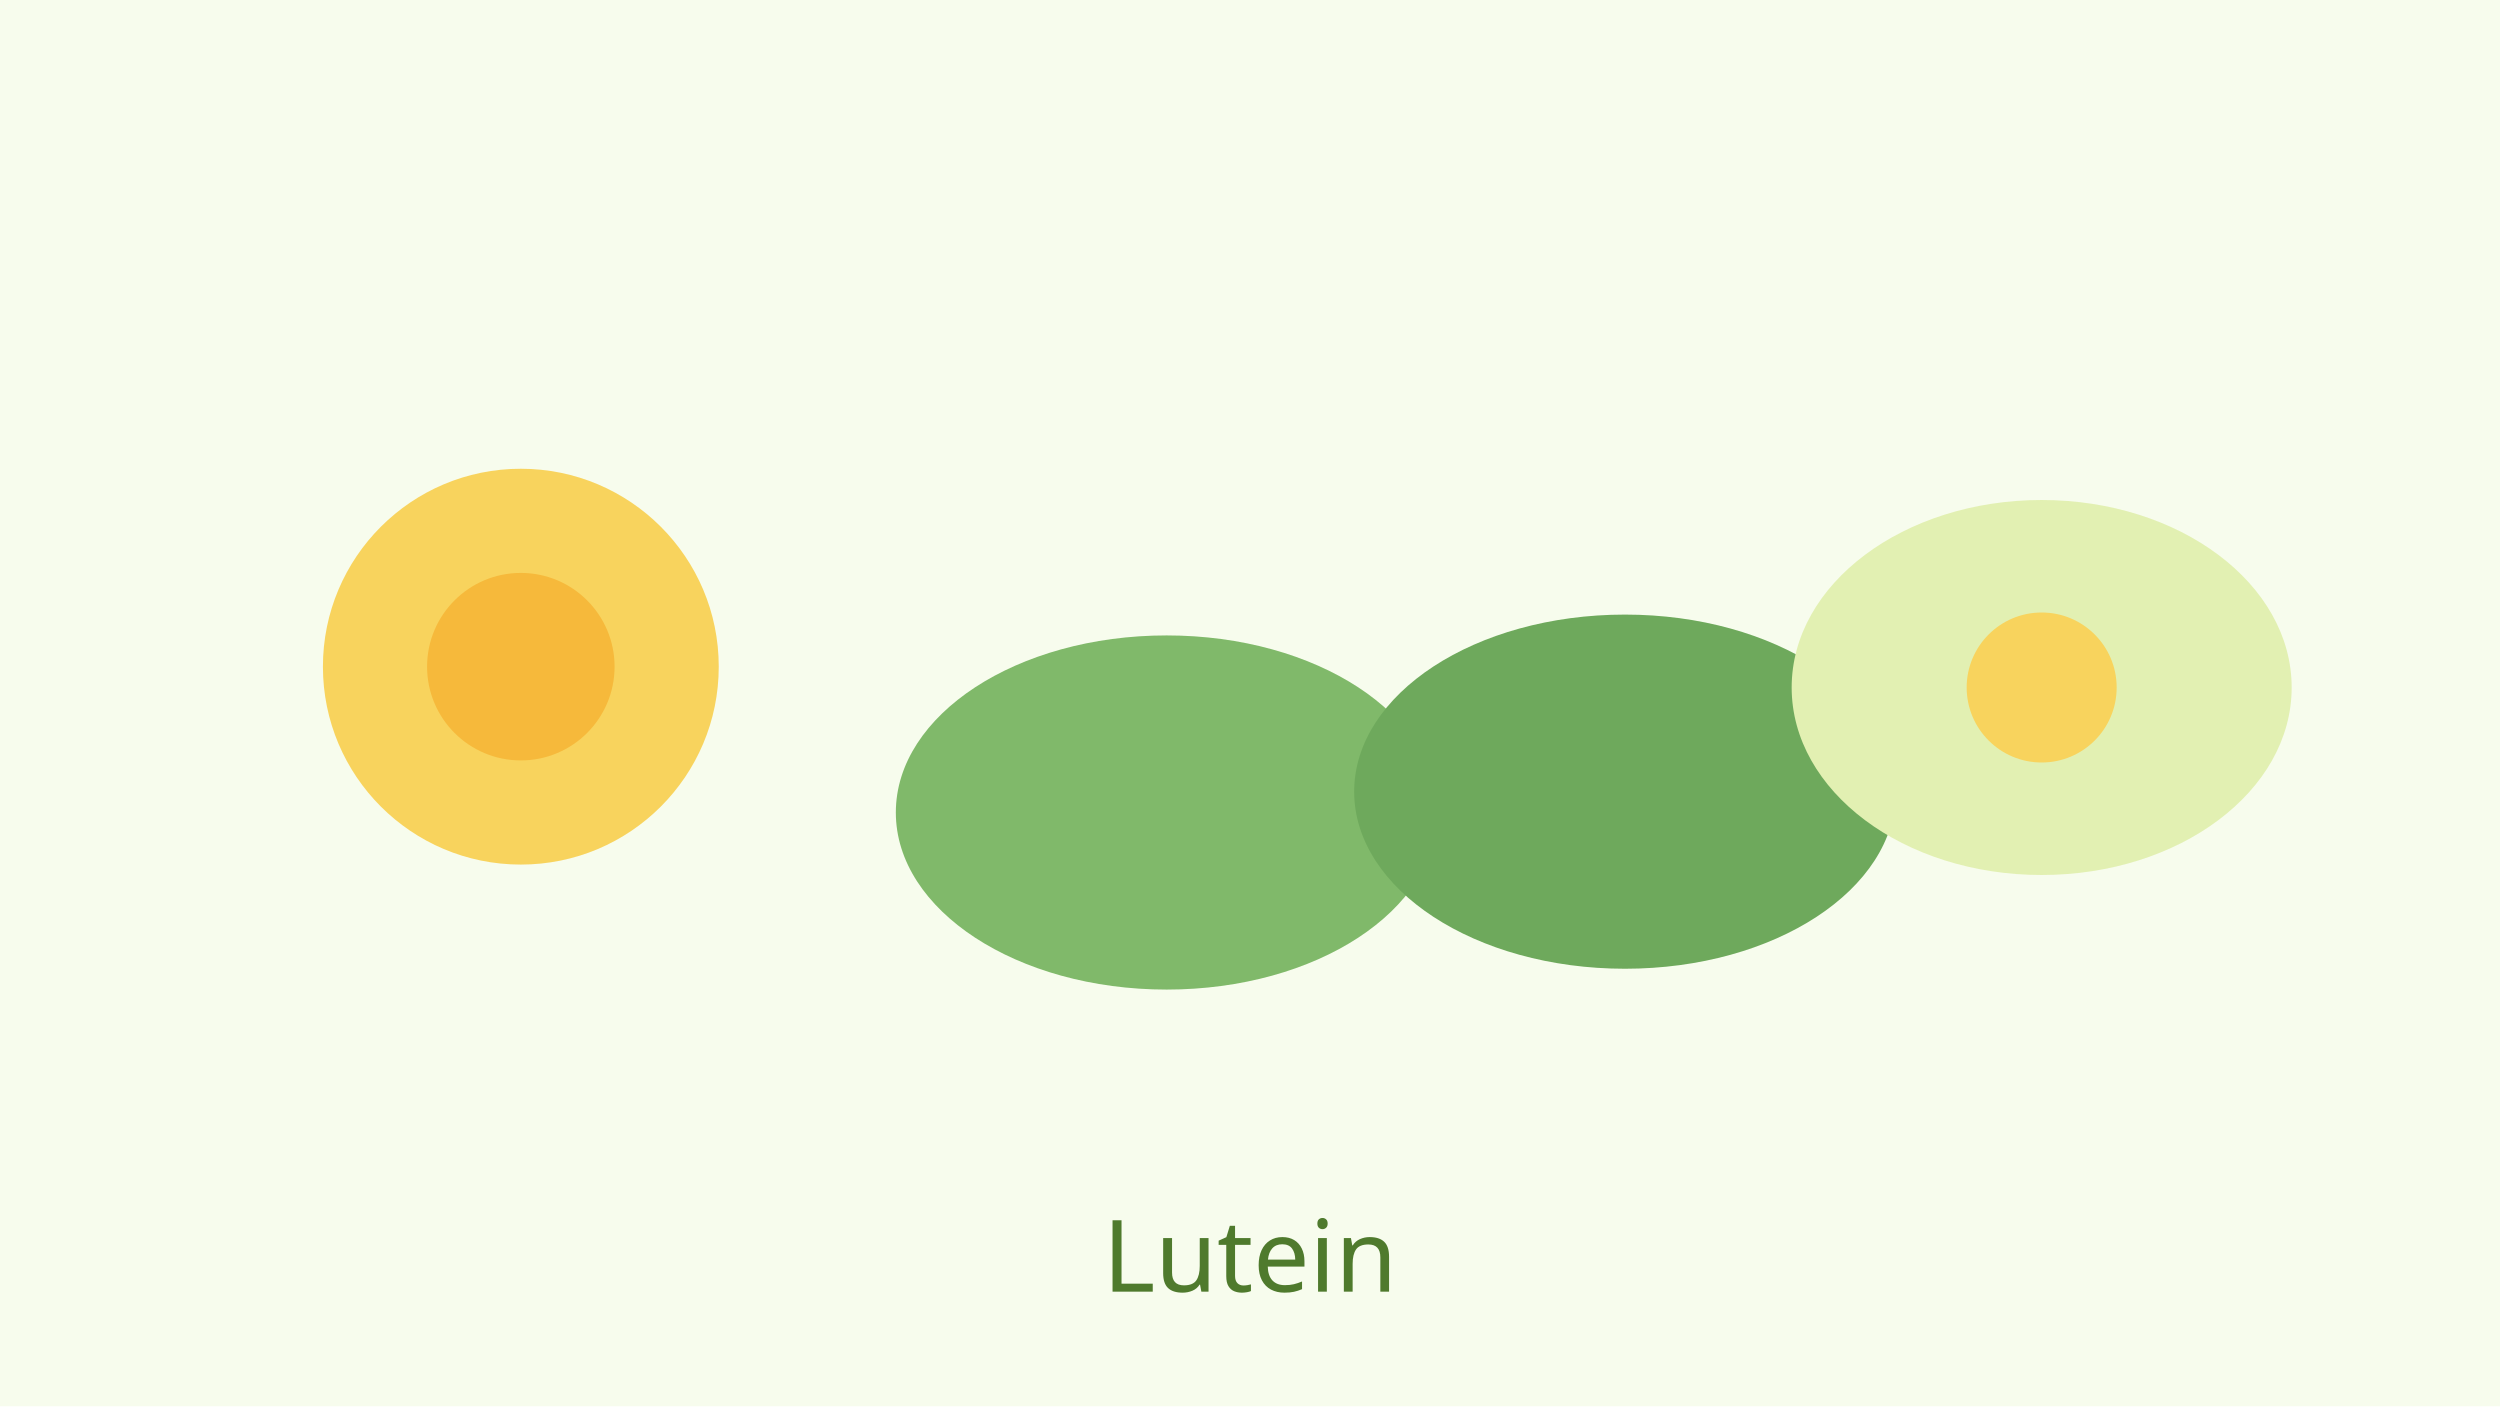
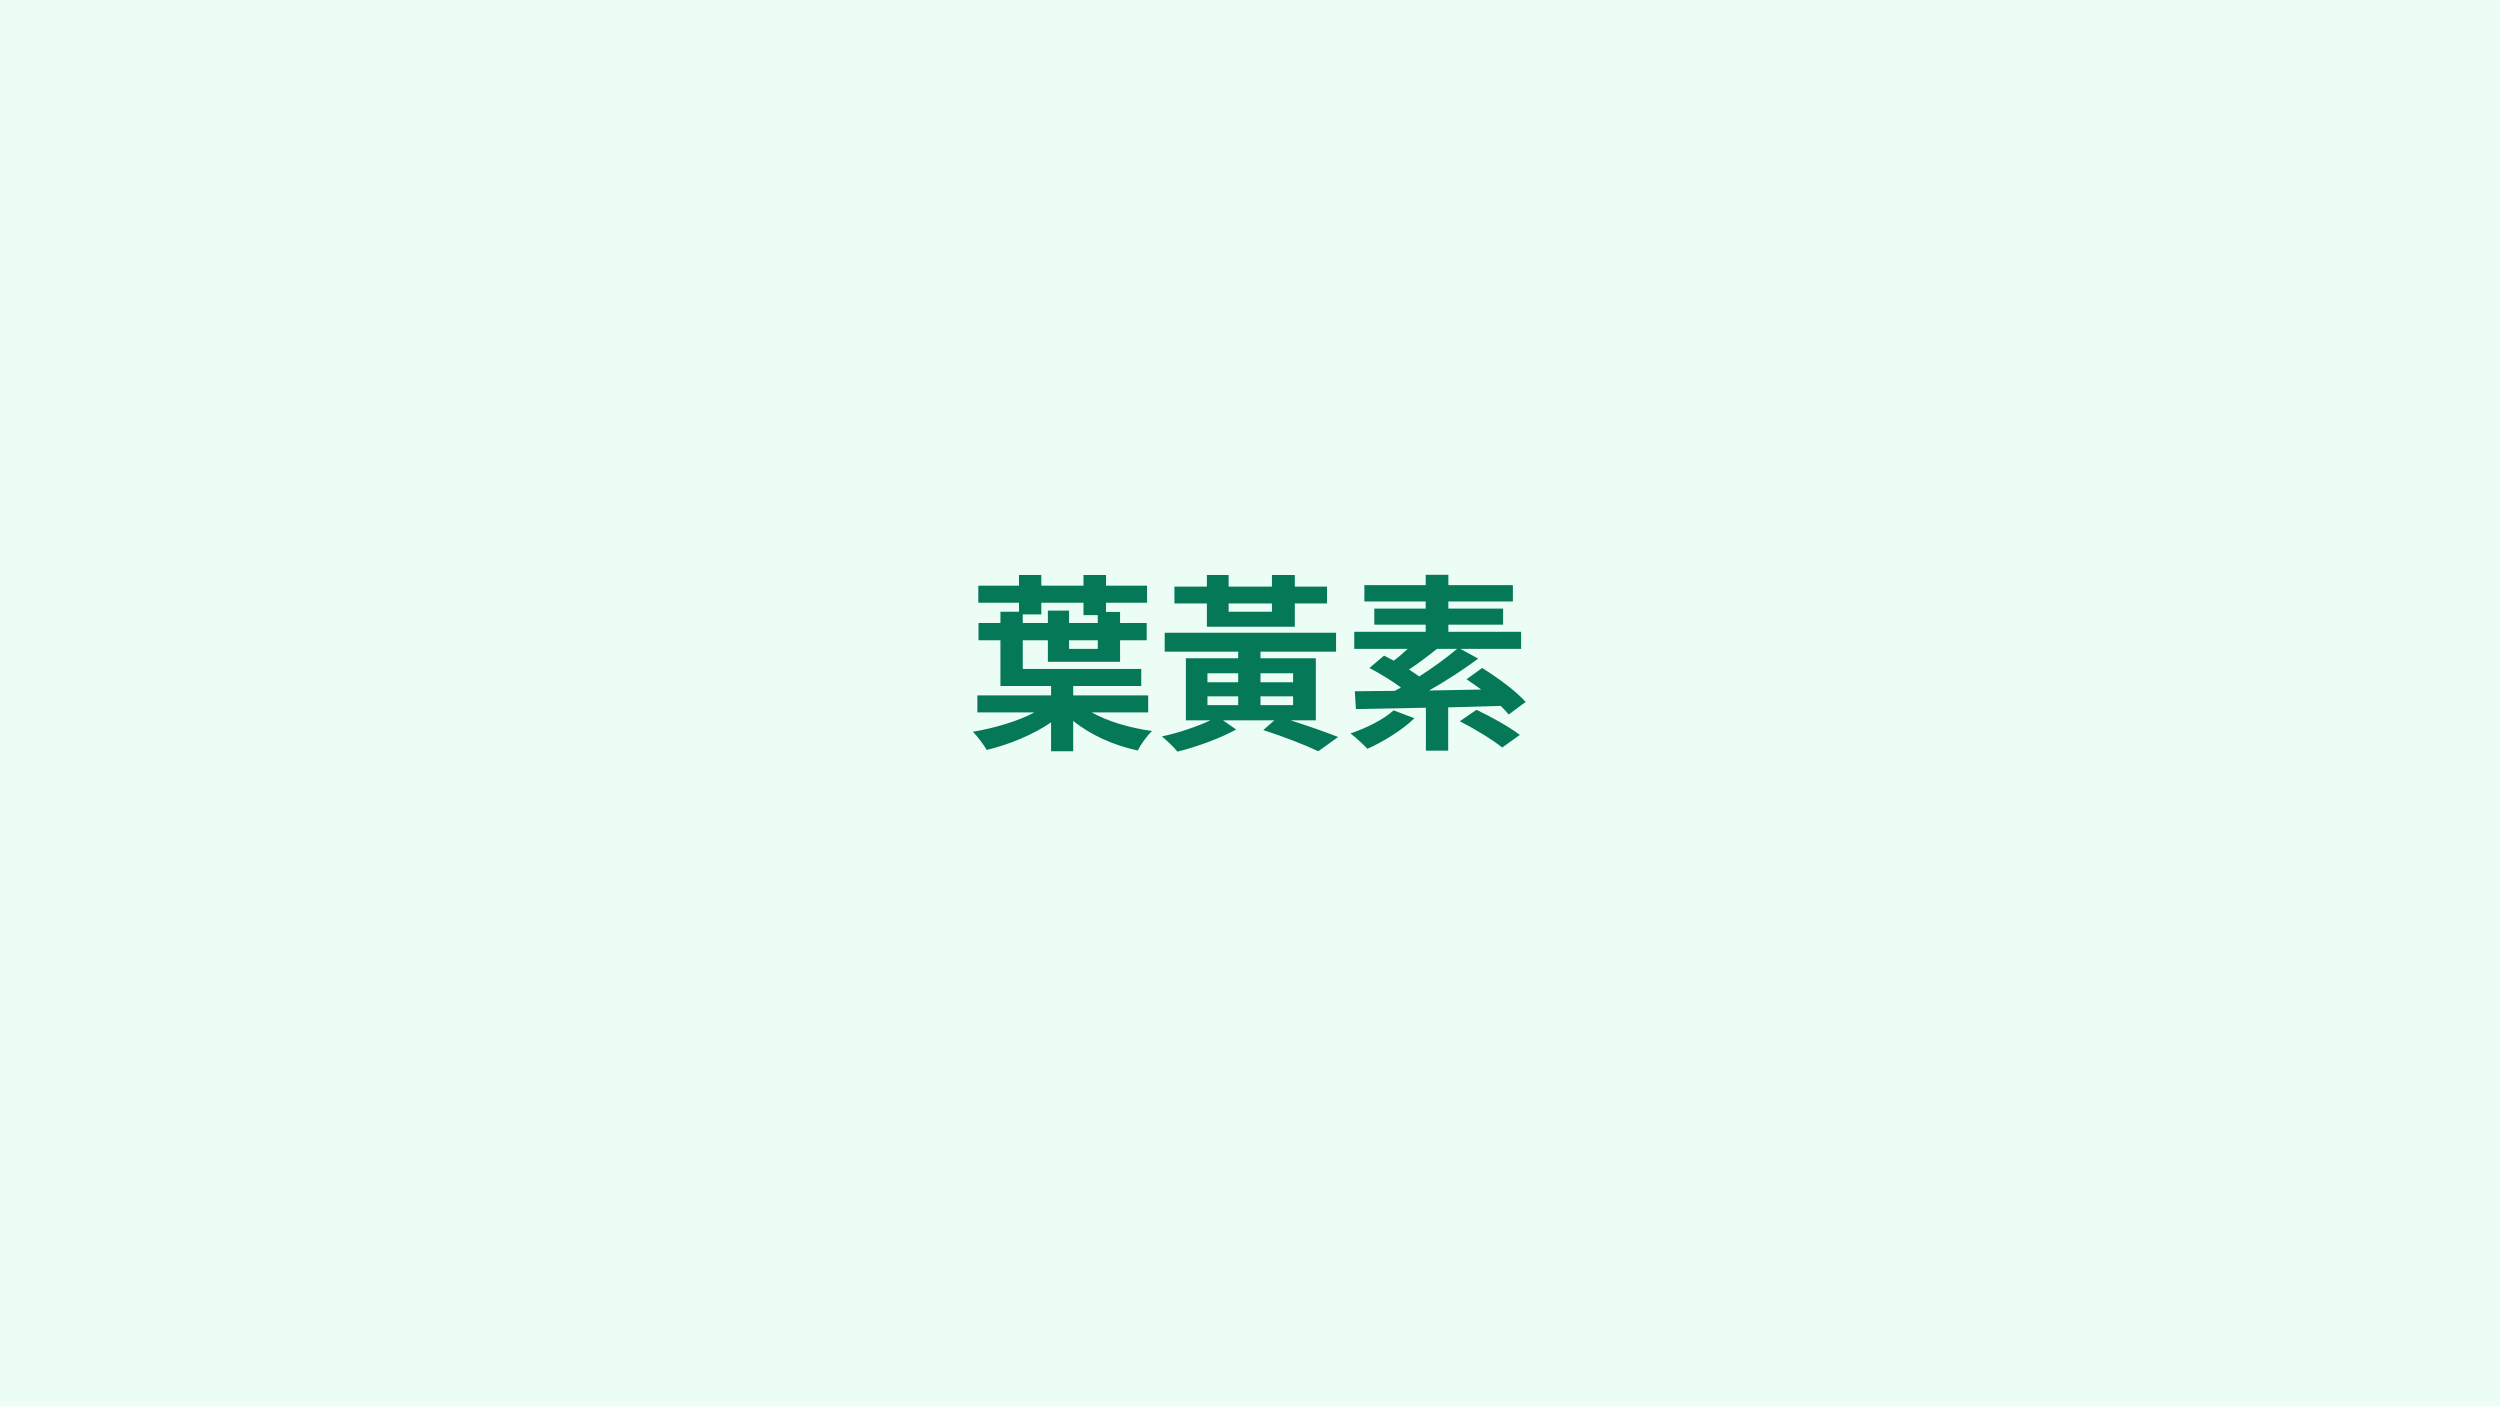
- <svg xmlns="http://www.w3.org/2000/svg" width="1200" height="675" viewBox="0 0 1200 675" role="img" aria-labelledby="title desc">
-   <rect width="1200" height="675" fill="#f7fced" />
-   <circle cx="250" cy="320" r="95" fill="#f8d35d" />
-   <circle cx="250" cy="320" r="45" fill="#f6b93b" />
-   <ellipse cx="560" cy="390" rx="130" ry="85" fill="#80b96a" />
-   <ellipse cx="780" cy="380" rx="130" ry="85" fill="#6ea95c" />
-   <ellipse cx="980" cy="330" rx="120" ry="90" fill="#e2f0b2" />
-   <circle cx="980" cy="330" r="36" fill="#f8d35d" />
-   <text x="600" y="620" text-anchor="middle" font-size="48" font-family="sans-serif" fill="#4f7a2d">Lutein</text>
+ <svg xmlns="http://www.w3.org/2000/svg" viewBox="0 0 1600 900" role="img" aria-label="葉黃素">
+   <rect width="1600" height="900" fill="#ECFDF5" />
+   <text x="800" y="470" text-anchor="middle" fill="#047857" font-family="Noto Sans TC, Inter, Arial, sans-serif" font-size="120" font-weight="700">葉黃素</text>
</svg>
